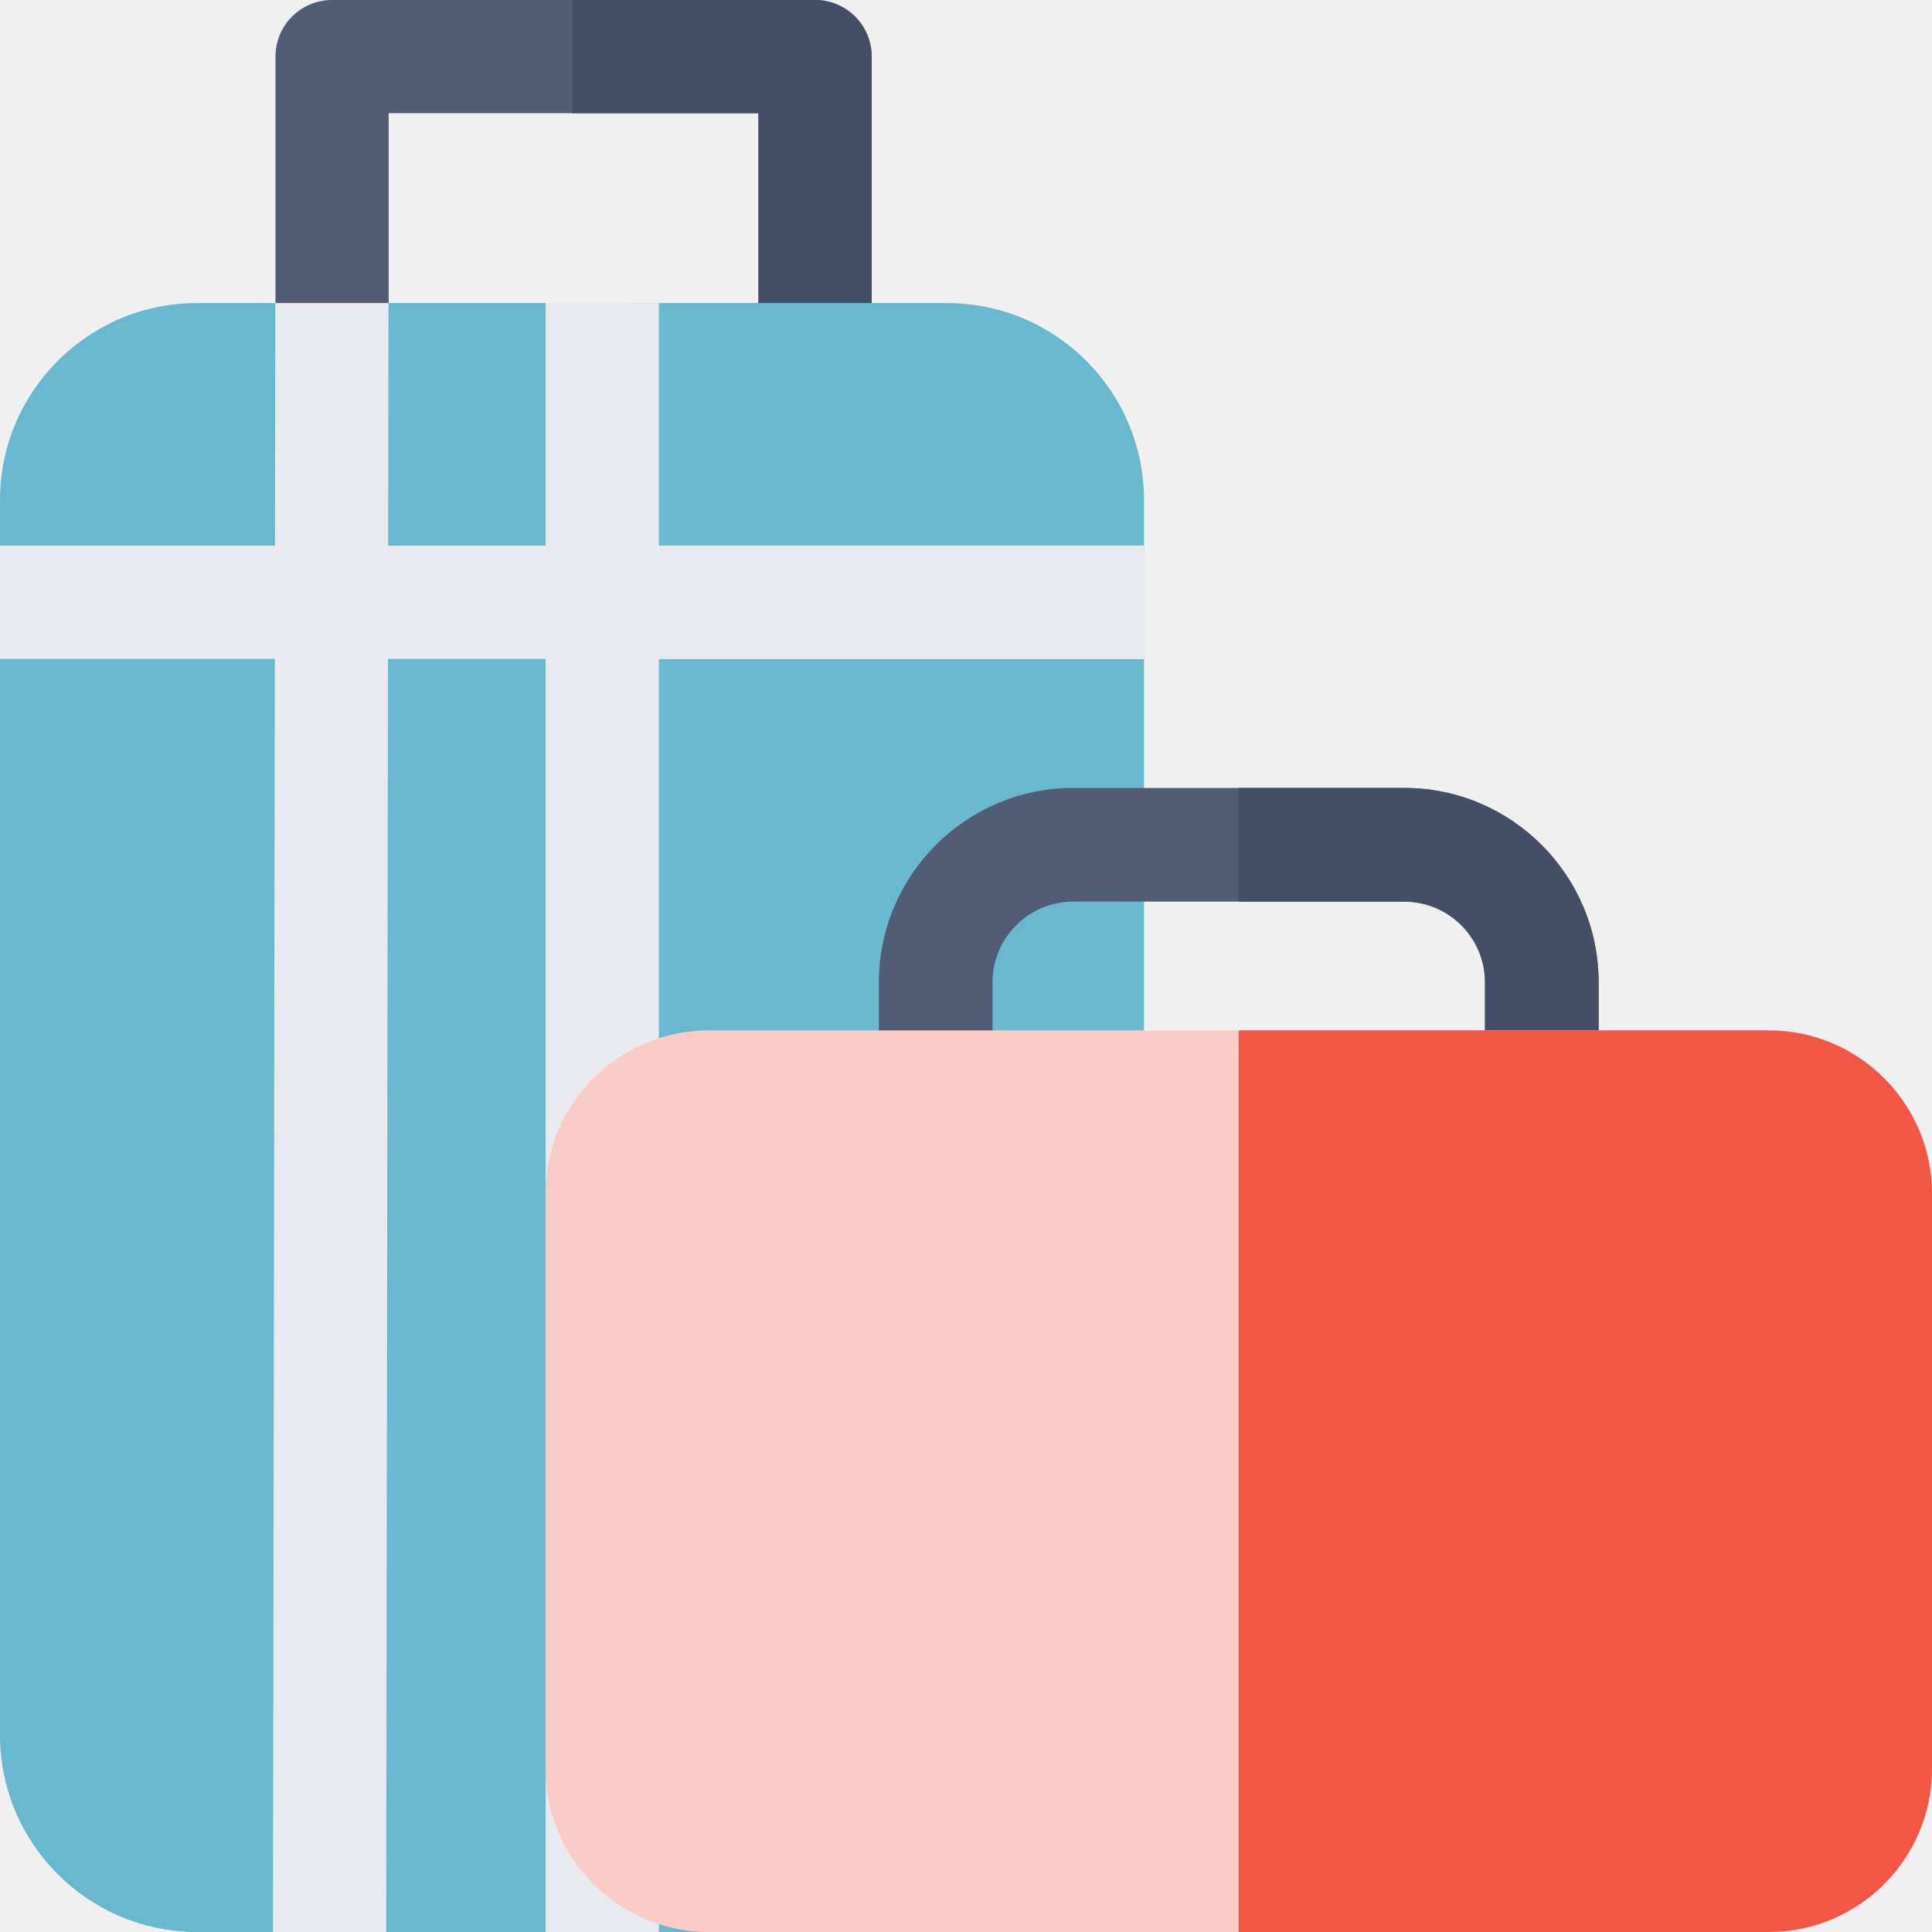
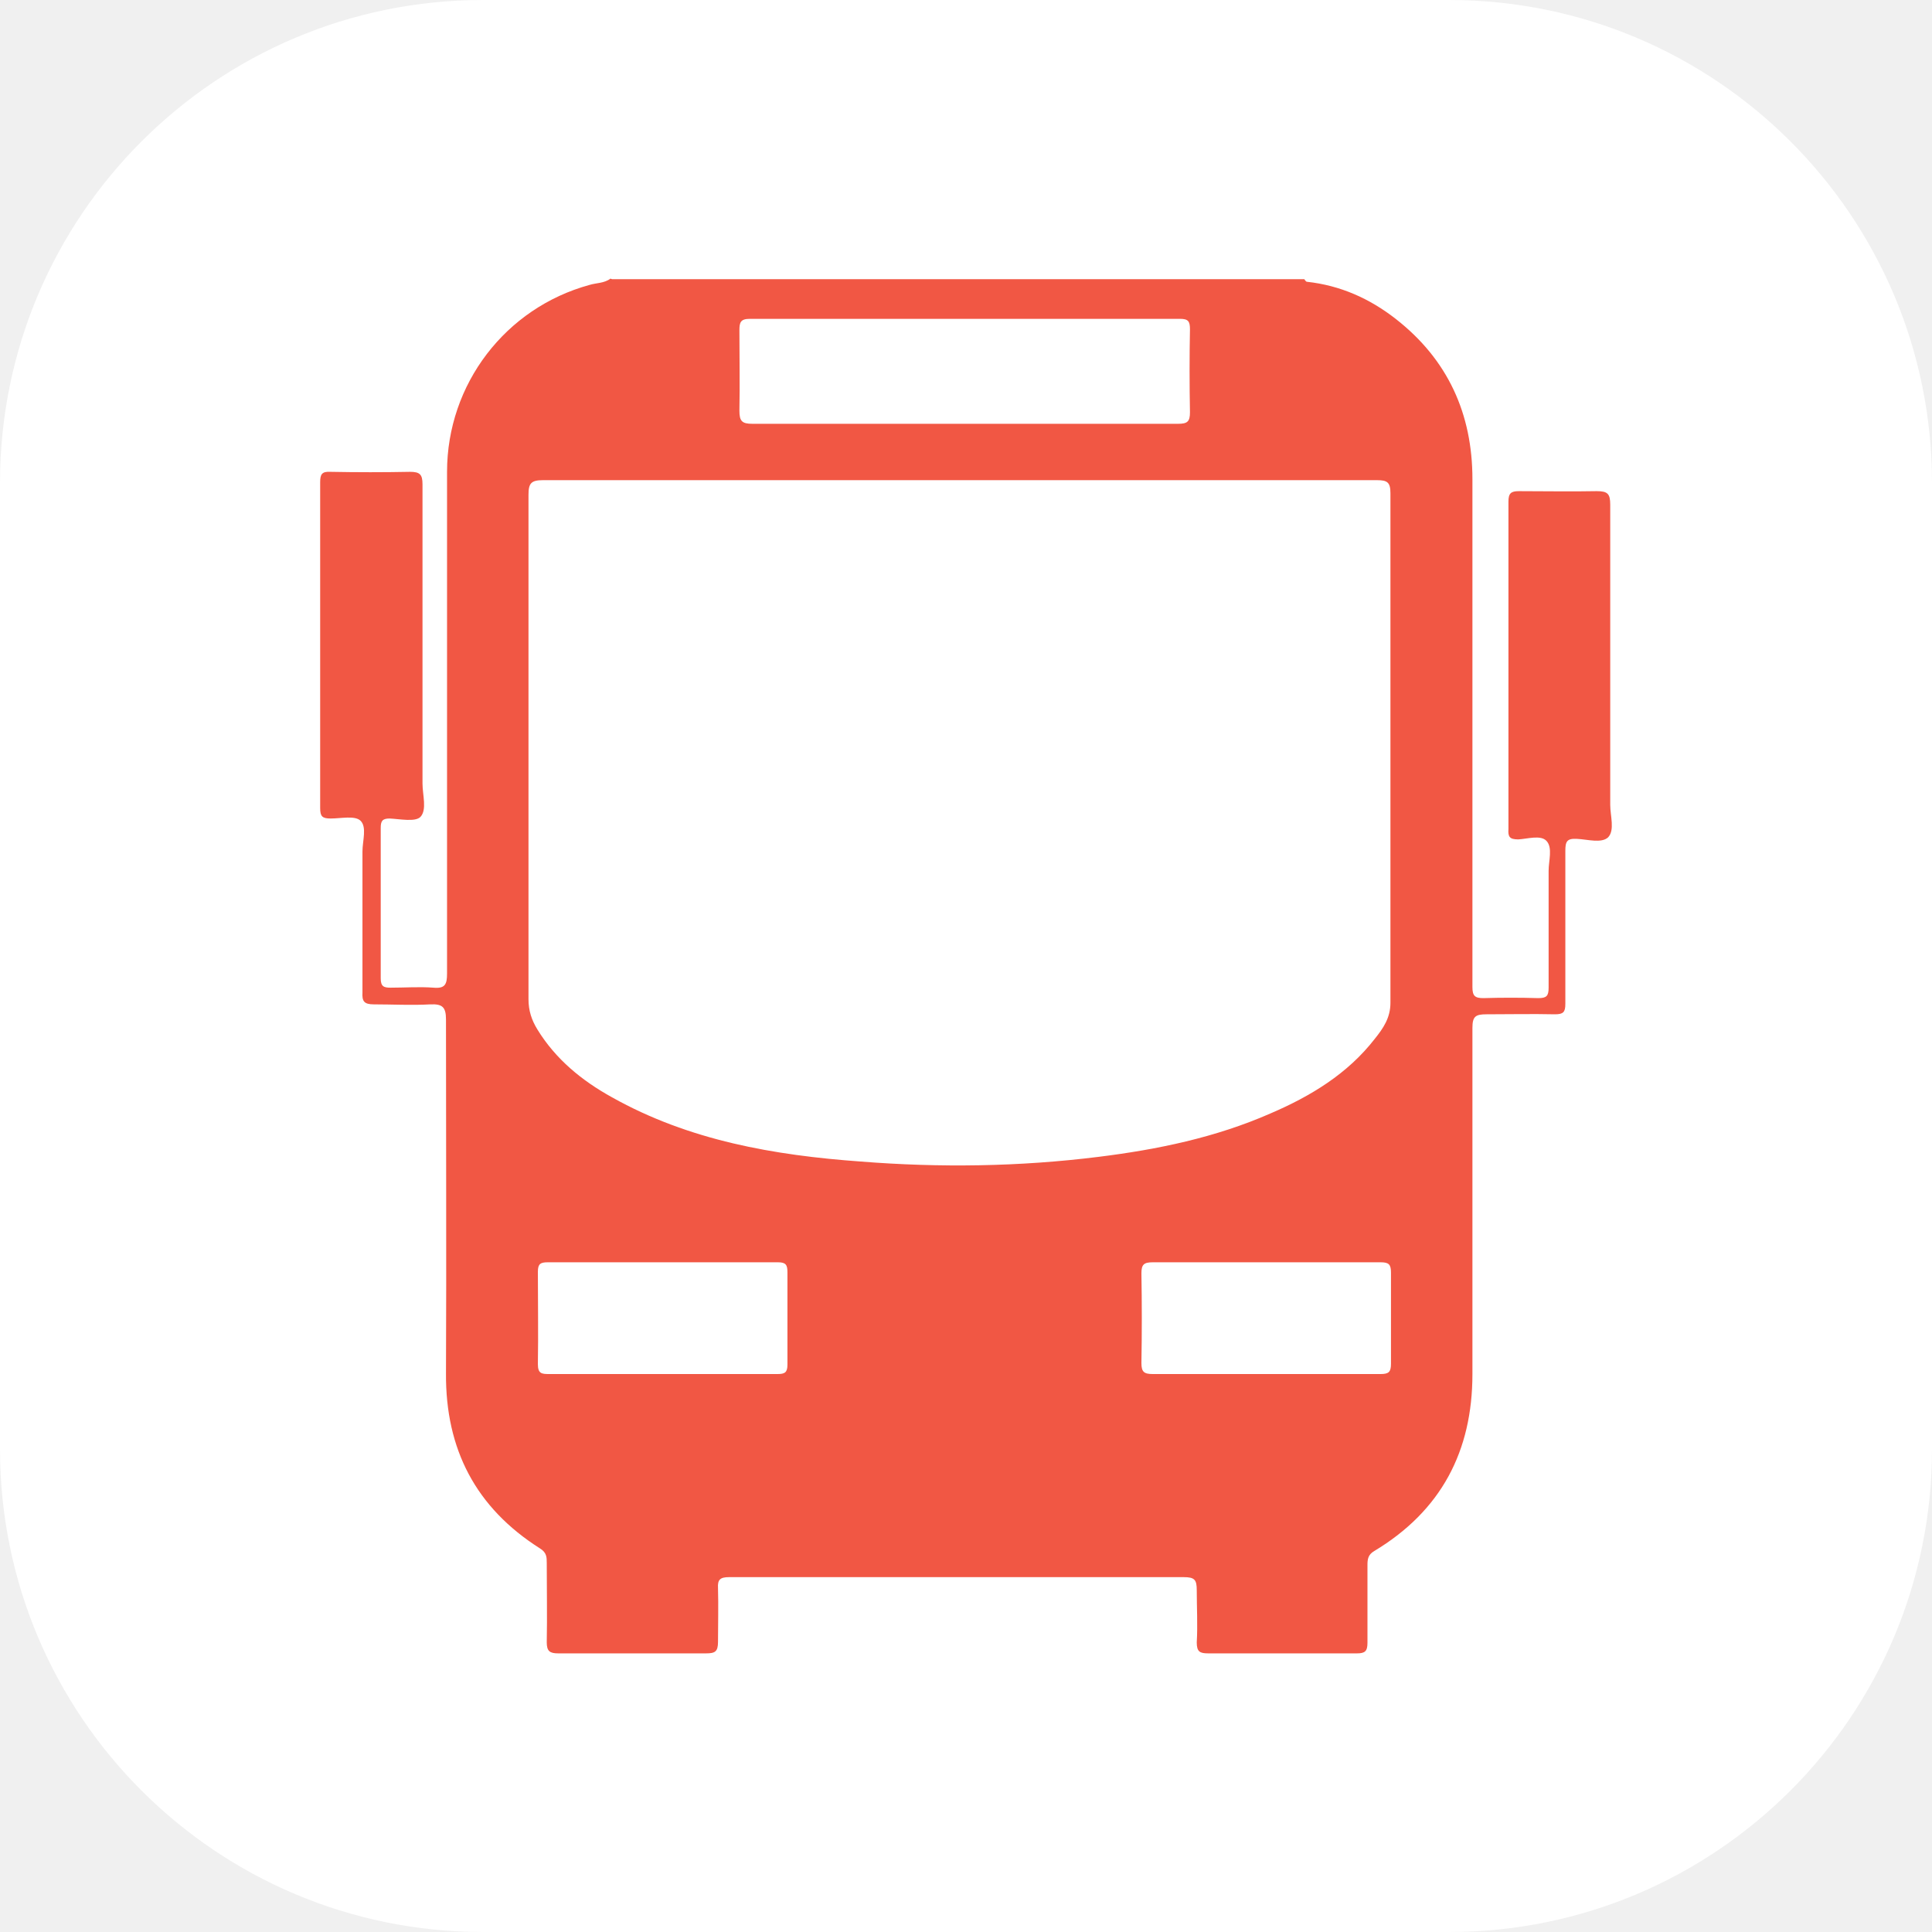
- <svg xmlns="http://www.w3.org/2000/svg" width="36" height="36" viewBox="0 0 36 36" fill="none">
-   <path d="M15.188 0H6.188C5.605 0 5.133 0.472 5.133 1.055V6.703C5.133 7.286 5.605 7.758 6.188 7.758H15.188C15.77 7.758 16.242 7.286 16.242 6.703V1.055C16.242 0.472 15.77 0 15.188 0ZM14.133 5.648L10.659 7.265L7.242 5.648V2.109H14.133V5.648Z" fill="#525C74" />
-   <path d="M16.242 1.055V6.703C16.242 7.286 15.77 7.758 15.188 7.758H10.659V7.336L14.133 5.648V2.109H10.659V0H15.188C15.77 0 16.242 0.472 16.242 1.055Z" fill="#444E66" />
-   <path d="M20.32 9.563L19.898 32.414C19.898 34.438 18.617 34.664 16.594 34.664L10.167 36H7.196L6.258 35.648L5.086 36H3.67C1.647 36 0 34.353 0 32.33V12.277L0.422 11.25L0 10.167V9.318C0 7.294 1.647 5.647 3.67 5.647H5.13L6.117 6.328L7.242 5.647H10.167L13.992 7.172L17.508 6.398C19.039 11.054 20.314 7.599 20.32 9.563Z" fill="#68B9CF" />
-   <path d="M21.317 9.318V32.329C21.317 34.353 19.671 36 17.647 36H10.659V6.28L11.788 5.647H17.647C19.671 5.647 21.317 7.294 21.317 9.318Z" fill="#68B9CF" />
-   <path d="M21.317 10.167H12.277V5.647H10.167V10.167H7.233L7.239 5.647H5.13L5.124 10.167H0V12.277H5.121L5.086 36H7.196L7.23 12.277H10.167V36H12.277V12.277H21.317V10.167Z" fill="#E8EAEF" />
-   <path d="M21.317 10.165H11.788V5.647H10.659V36H11.788V12.282H21.317V10.165Z" fill="#E8EAEF" />
-   <path d="M26.166 14.682H19.999C18.001 14.682 16.377 16.307 16.377 18.305V20.259C16.377 20.843 16.851 21.318 17.435 21.318H28.729C29.314 21.318 29.788 20.843 29.788 20.259V18.305C29.788 16.307 28.163 14.682 26.166 14.682ZM27.671 19.2L23.082 20.255L18.494 19.2V18.305C18.494 17.475 19.169 16.8 19.999 16.8H26.166C26.996 16.8 27.671 17.475 27.671 18.305V19.2H27.671Z" fill="#525C74" />
-   <path d="M29.788 18.305V20.259C29.788 20.843 29.314 21.318 28.73 21.318H23.082V20.536L27.671 19.2V18.305C27.671 17.475 26.996 16.8 26.166 16.8H23.082V14.682H26.166C28.163 14.682 29.788 16.307 29.788 18.305Z" fill="#444E66" />
-   <path d="M36 22.241V32.959C36 34.636 34.636 36 32.959 36H13.206C11.53 36 10.165 34.636 10.165 32.959V22.241C10.165 20.565 11.53 19.2 13.206 19.2H32.959C34.636 19.2 36 20.564 36 22.241Z" fill="#FBCBC5" />
-   <path d="M36 22.241V32.959C36 34.636 34.636 36 32.959 36H23.082V19.2H32.959C34.636 19.2 36 20.564 36 22.241Z" fill="#F15744" />
+ <svg xmlns="http://www.w3.org/2000/svg" width="64" height="64" viewBox="0 0 64 64" fill="none">
+   <rect width="64" height="64" rx="16" fill="white" />
+   <path d="M20.274 9.248H43.207C43.207 9.248 43.258 9.334 43.293 9.334C44.4 9.455 45.368 9.888 46.233 10.562C47.963 11.911 48.776 13.71 48.776 15.872C48.776 20.49 48.776 25.108 48.776 29.726C48.776 30.712 48.776 31.715 48.776 32.7C48.776 32.995 48.862 33.064 49.139 33.064C49.744 33.046 50.349 33.046 50.955 33.064C51.231 33.064 51.3 32.995 51.3 32.718C51.3 31.438 51.3 30.141 51.3 28.843C51.3 28.515 51.439 28.083 51.231 27.858C51.041 27.65 50.609 27.788 50.297 27.806C50.003 27.806 49.952 27.719 49.969 27.46C49.969 23.845 49.969 20.23 49.969 16.616C49.969 16.339 50.055 16.27 50.315 16.27C51.179 16.27 52.027 16.287 52.892 16.27C53.255 16.27 53.341 16.356 53.341 16.719C53.341 20.04 53.341 23.361 53.341 26.664C53.341 27.027 53.497 27.494 53.272 27.737C53.047 27.944 52.598 27.806 52.234 27.788C51.906 27.771 51.854 27.875 51.854 28.186C51.854 29.881 51.854 31.559 51.854 33.254C51.854 33.531 51.785 33.6 51.508 33.6C50.747 33.583 50.003 33.6 49.242 33.6C48.879 33.6 48.776 33.669 48.776 34.05C48.776 37.872 48.776 41.694 48.776 45.517C48.776 48.076 47.738 50.048 45.524 51.38C45.316 51.501 45.299 51.656 45.299 51.847C45.299 52.712 45.299 53.559 45.299 54.424C45.299 54.7 45.213 54.77 44.953 54.77C43.31 54.77 41.667 54.77 40.024 54.77C39.748 54.77 39.644 54.718 39.644 54.406C39.678 53.836 39.644 53.248 39.644 52.677C39.644 52.331 39.575 52.245 39.212 52.245C35.372 52.245 31.533 52.245 27.71 52.245C26.517 52.245 25.341 52.245 24.148 52.245C23.854 52.245 23.767 52.331 23.785 52.608C23.802 53.196 23.785 53.801 23.785 54.389C23.785 54.718 23.681 54.77 23.387 54.77C21.761 54.77 20.135 54.77 18.492 54.77C18.216 54.77 18.112 54.7 18.112 54.406C18.129 53.542 18.112 52.66 18.112 51.778C18.112 51.587 18.112 51.432 17.887 51.293C15.76 49.944 14.757 48.007 14.774 45.499C14.791 41.59 14.774 37.682 14.774 33.773C14.774 33.358 14.653 33.254 14.255 33.271C13.633 33.306 13.01 33.271 12.387 33.271C12.059 33.271 11.989 33.167 12.007 32.873C12.007 31.317 12.007 29.76 12.007 28.204C12.007 27.858 12.162 27.391 11.938 27.183C11.747 27.01 11.298 27.114 10.952 27.114C10.675 27.114 10.606 27.045 10.606 26.768C10.606 23.171 10.606 19.573 10.606 15.976C10.606 15.716 10.658 15.612 10.952 15.63C11.834 15.647 12.699 15.647 13.581 15.63C13.909 15.63 13.996 15.716 13.996 16.045C13.996 19.348 13.996 22.652 13.996 25.955C13.996 26.336 14.151 26.82 13.927 27.062C13.754 27.235 13.252 27.131 12.906 27.114C12.664 27.114 12.612 27.201 12.612 27.425C12.612 29.086 12.612 30.746 12.612 32.407C12.612 32.683 12.716 32.718 12.941 32.718C13.408 32.718 13.892 32.683 14.359 32.718C14.739 32.752 14.809 32.614 14.809 32.251C14.809 26.716 14.809 21.182 14.809 15.63C14.809 12.724 16.746 10.199 19.53 9.438C19.755 9.369 20.014 9.386 20.222 9.23M31.809 15.906C27.209 15.906 22.591 15.906 17.991 15.906C17.593 15.906 17.507 16.01 17.507 16.391C17.507 21.96 17.507 27.529 17.507 33.098C17.507 33.479 17.61 33.79 17.801 34.101C18.406 35.087 19.271 35.796 20.274 36.35C22.833 37.785 25.652 38.27 28.506 38.477C31.135 38.685 33.764 38.65 36.392 38.322C38.347 38.079 40.267 37.682 42.082 36.886C43.414 36.315 44.642 35.572 45.541 34.413C45.818 34.067 46.06 33.721 46.06 33.219C46.06 27.598 46.06 21.96 46.06 16.339C46.06 15.976 45.956 15.906 45.611 15.906C41.01 15.906 36.392 15.906 31.792 15.906H31.809ZM31.913 14.039C34.282 14.039 36.652 14.039 39.021 14.039C39.333 14.039 39.419 13.969 39.419 13.658C39.402 12.741 39.402 11.825 39.419 10.908C39.419 10.649 39.367 10.562 39.09 10.562C34.334 10.562 29.596 10.562 24.84 10.562C24.528 10.562 24.494 10.683 24.494 10.943C24.494 11.825 24.511 12.724 24.494 13.606C24.494 13.952 24.58 14.039 24.926 14.039C27.261 14.039 29.596 14.039 31.93 14.039H31.913ZM21.934 45.517C23.214 45.517 24.476 45.517 25.756 45.517C25.998 45.517 26.085 45.465 26.085 45.205C26.085 44.185 26.085 43.164 26.085 42.144C26.085 41.902 26.033 41.815 25.773 41.815C23.231 41.815 20.689 41.815 18.146 41.815C17.904 41.815 17.818 41.867 17.818 42.127C17.818 43.147 17.835 44.167 17.818 45.188C17.818 45.499 17.939 45.517 18.181 45.517C19.444 45.517 20.689 45.517 21.951 45.517H21.934ZM41.91 45.517C43.189 45.517 44.452 45.517 45.732 45.517C46.008 45.517 46.078 45.447 46.078 45.171C46.078 44.167 46.078 43.164 46.078 42.161C46.078 41.884 46.008 41.815 45.732 41.815C43.224 41.815 40.699 41.815 38.191 41.815C37.897 41.815 37.811 41.884 37.811 42.178C37.828 43.164 37.828 44.167 37.811 45.153C37.811 45.447 37.897 45.517 38.191 45.517C39.436 45.517 40.681 45.517 41.91 45.517Z" fill="#F15744" />
</svg>
